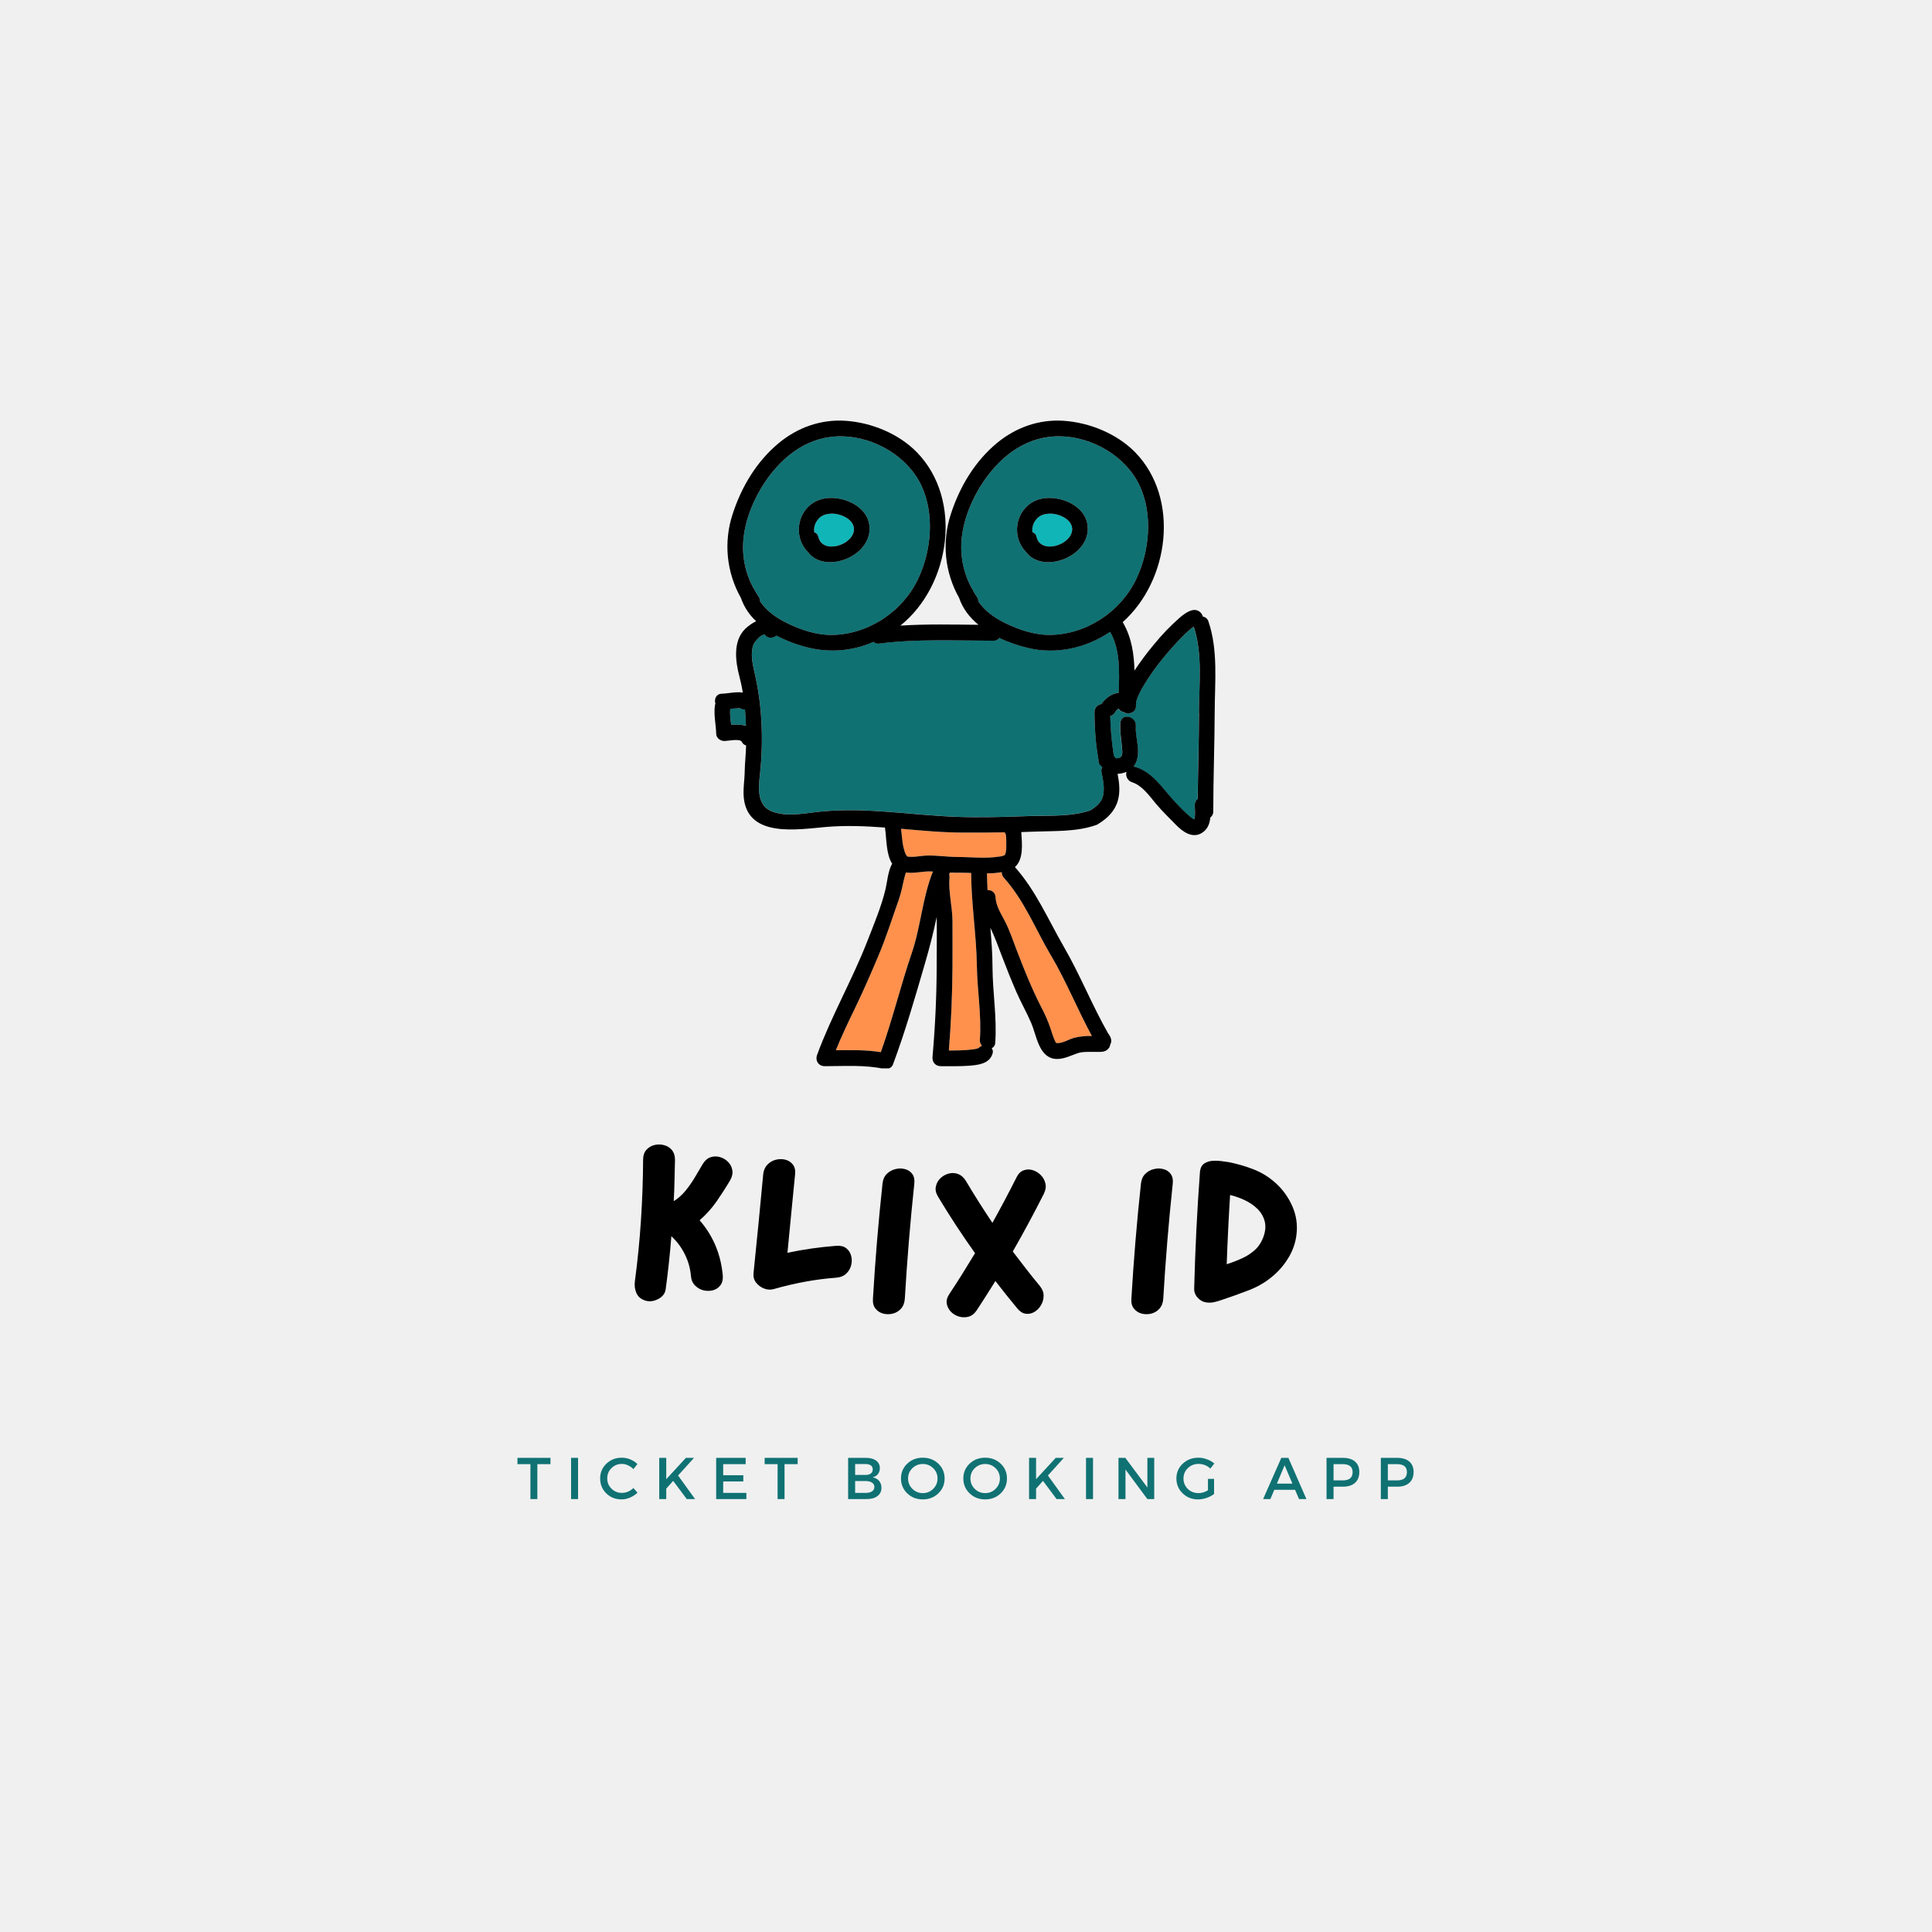
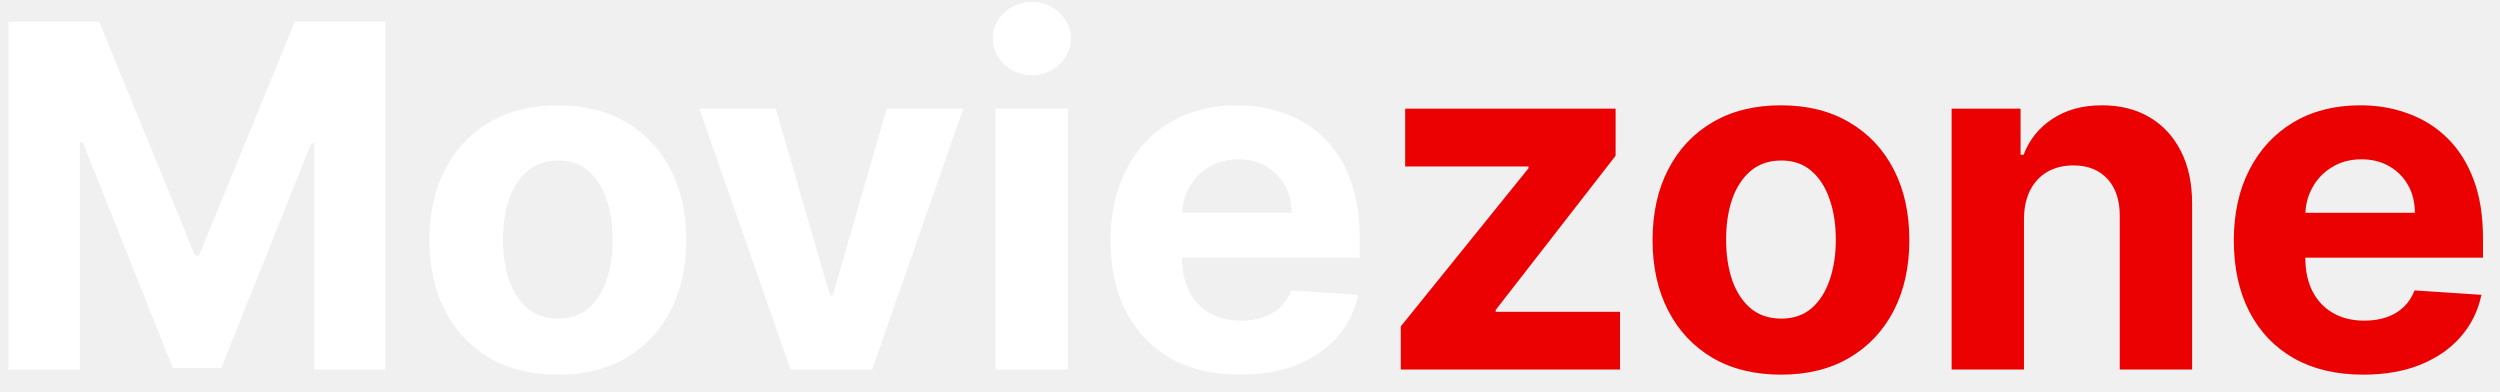
- <svg xmlns="http://www.w3.org/2000/svg" width="500" zoomAndPan="magnify" viewBox="0 0 375 375" height="500" preserveAspectRatio="xMidYMid meet" version="1.0">
-   <defs>
-     <g />
-     <clipPath id="eb0fd8bb5f">
-       <path d="M 138.5 81.367 L 236 81.367 L 236 207.367 L 138.5 207.367 Z M 138.5 81.367 " clip-rule="nonzero" />
-     </clipPath>
-   </defs>
-   <path fill="#ff914d" d="M 190.195 201.789 C 190.535 197.062 189.68 192.234 189.613 187.508 C 189.523 181.473 188.539 175.492 188.5 169.453 C 187.84 169.43 187.18 169.406 186.527 169.406 C 185.801 169.406 185.074 169.406 184.348 169.395 C 184.328 169.449 184.312 169.504 184.297 169.562 C 184.277 169.633 184.258 169.699 184.23 169.766 C 184.293 169.973 184.316 170.184 184.297 170.398 C 184.059 173.195 184.875 176.039 184.875 178.852 C 184.875 181.809 184.891 184.766 184.875 187.723 C 184.84 193.125 184.605 198.52 184.172 203.91 C 184.91 203.91 185.641 203.91 186.375 203.887 C 187.246 203.875 188.113 203.805 188.973 203.684 C 189.23 203.652 189.48 203.602 189.727 203.523 C 189.812 203.496 189.891 203.465 189.973 203.426 C 190.148 203.23 190.359 203.09 190.605 203 C 190.289 202.656 190.152 202.254 190.195 201.789 Z M 190.195 201.789 " fill-opacity="1" fill-rule="nonzero" />
-   <path fill="#10b5b8" d="M 161.387 99.691 C 160.238 99.727 159.297 100.047 158.609 101.035 C 158.133 101.715 157.941 102.465 158.035 103.289 C 158.488 103.449 158.762 103.77 158.848 104.242 C 159.664 107.605 165.457 105.852 165.734 102.93 C 165.938 100.816 163.129 99.637 161.387 99.691 Z M 161.387 99.691 " fill-opacity="1" fill-rule="nonzero" />
-   <path fill="#ff914d" d="M 179.664 169.156 C 178.484 169.262 177.094 169.523 175.844 169.336 C 175.793 169.469 175.746 169.605 175.707 169.742 C 175.539 170.359 175.391 170.977 175.25 171.602 C 175.043 172.637 174.77 173.656 174.438 174.66 C 173.145 178.297 171.988 181.996 170.48 185.555 C 169.027 188.984 167.555 192.375 165.93 195.734 C 164.633 198.41 163.355 201.094 162.234 203.848 C 165.152 203.801 168.094 203.758 170.969 204.215 C 173.238 197.879 174.809 191.34 176.977 184.977 C 178.738 179.809 179.035 174.23 181.082 169.164 C 180.609 169.121 180.137 169.121 179.664 169.156 Z M 179.664 169.156 " fill-opacity="1" fill-rule="nonzero" />
-   <path fill="#107173" d="M 178.871 94.312 C 176.219 88.605 169.73 84.828 163.504 84.691 C 157.094 84.551 152.059 88.305 148.562 93.445 C 146.375 96.688 144.727 100.578 144.316 104.473 C 144.137 106.16 144.219 107.836 144.555 109.504 C 144.895 111.168 145.473 112.742 146.297 114.227 C 146.438 114.391 146.539 114.578 146.605 114.785 C 146.816 115.145 147.035 115.5 147.273 115.852 C 147.465 116.117 147.559 116.418 147.551 116.746 C 148.785 118.609 150.781 119.977 152.762 120.945 C 155.406 122.246 158.484 123.281 161.465 123.246 C 168.547 123.164 175.199 118.723 178.23 112.336 C 180.781 106.945 181.426 99.824 178.871 94.312 Z M 156.82 107.152 C 156.77 107.109 156.719 107.059 156.672 107.012 C 153.516 103.547 155.176 97.699 159.93 96.773 C 163.422 96.098 168.387 98.125 168.762 102.102 C 169.324 108.051 160.027 111.535 156.82 107.152 Z M 156.82 107.152 " fill-opacity="1" fill-rule="nonzero" />
-   <path fill="#10b5b8" d="M 203.734 99.691 C 202.586 99.727 201.645 100.047 200.953 101.035 C 200.477 101.715 200.285 102.465 200.383 103.289 C 200.836 103.449 201.109 103.77 201.195 104.242 C 202.02 107.605 207.824 105.863 208.102 102.93 C 208.289 100.816 205.484 99.637 203.734 99.691 Z M 203.734 99.691 " fill-opacity="1" fill-rule="nonzero" />
-   <path fill="#107173" d="M 221.223 94.312 C 218.57 88.605 212.094 84.828 205.859 84.691 C 199.449 84.551 194.414 88.305 190.918 93.445 C 188.719 96.688 187.078 100.578 186.668 104.473 C 186.488 106.16 186.566 107.836 186.902 109.504 C 187.238 111.168 187.816 112.742 188.637 114.23 C 188.781 114.395 188.883 114.578 188.945 114.789 C 189.156 115.148 189.379 115.504 189.617 115.855 C 189.809 116.121 189.902 116.418 189.895 116.746 C 191.133 118.609 193.125 119.977 195.105 120.949 C 197.75 122.246 200.828 123.285 203.809 123.25 C 210.891 123.168 217.543 118.727 220.578 112.34 C 223.137 106.945 223.781 99.824 221.223 94.312 Z M 199.172 107.152 C 199.121 107.109 199.074 107.062 199.027 107.012 C 195.867 103.547 197.535 97.699 202.281 96.773 C 205.777 96.098 210.738 98.125 211.113 102.102 C 211.68 108.051 202.379 111.535 199.172 107.152 Z M 199.172 107.152 " fill-opacity="1" fill-rule="nonzero" />
-   <path fill="#107173" d="M 144.598 137.688 L 144.543 137.688 C 144.203 137.719 143.891 137.641 143.605 137.445 L 143.434 137.445 C 143.047 137.461 142.664 137.492 142.285 137.527 L 141.754 137.586 C 141.629 138.609 141.793 139.641 141.926 140.672 C 142.887 140.621 143.914 140.605 144.789 140.871 C 144.754 139.816 144.707 138.75 144.598 137.688 Z M 144.598 137.688 " fill-opacity="1" fill-rule="nonzero" />
-   <path fill="#107173" d="M 215.488 122.633 C 210.824 125.746 205.098 127.082 199.555 125.758 C 197.621 125.305 195.762 124.656 193.965 123.812 C 193.691 124.195 193.32 124.371 192.852 124.348 L 192.633 124.348 C 185.336 124.348 177.93 123.977 170.668 124.902 C 170.246 124.973 169.875 124.863 169.555 124.578 C 167.613 125.434 165.586 125.965 163.473 126.164 C 161.359 126.367 159.27 126.23 157.199 125.758 C 154.938 125.23 152.773 124.43 150.711 123.359 C 150.043 123.914 148.922 123.961 148.414 123.105 C 148.293 123.141 148.172 123.184 148.055 123.234 C 147.859 123.312 147.684 123.418 147.523 123.551 C 146.863 124.145 146.27 124.754 146.082 125.656 C 145.711 127.445 146.152 129.109 146.539 130.852 C 146.969 132.77 147.297 134.703 147.52 136.652 C 147.969 140.781 148.012 144.914 147.641 149.051 C 147.359 152.086 146.438 156.316 150.078 157.574 C 153.074 158.605 156.477 157.789 159.516 157.5 C 168.316 156.664 176.988 158.223 185.77 158.535 C 190.297 158.695 194.883 158.566 199.41 158.395 C 203.457 158.242 207.754 158.582 211.645 157.285 C 212.789 156.578 213.898 155.676 214.148 154.277 C 214.41 152.82 214.113 151.34 213.816 149.906 C 213.723 149.555 213.773 149.227 213.969 148.918 C 213.91 148.863 213.832 148.781 213.754 148.699 C 213.371 148.414 213.195 148.031 213.227 147.555 C 213.207 147.438 213.191 147.316 213.172 147.199 C 213.008 146.211 212.859 145.219 212.754 144.219 C 212.543 142.227 212.434 140.23 212.426 138.23 C 212.422 138.035 212.453 137.848 212.52 137.664 C 212.586 137.48 212.684 137.316 212.812 137.172 C 212.941 137.023 213.094 136.906 213.266 136.816 C 213.438 136.727 213.621 136.672 213.816 136.648 C 214.531 135.5 215.879 134.555 217.168 134.453 C 217.258 130.453 217.496 126.191 215.488 122.633 Z M 215.488 122.633 " fill-opacity="1" fill-rule="nonzero" />
-   <path fill="#107173" d="M 231.684 121.66 C 231.598 121.711 231.527 121.758 231.496 121.781 C 230.93 122.207 230.395 122.668 229.895 123.172 C 228.414 124.629 227.023 126.168 225.723 127.793 C 224.293 129.508 223.008 131.324 221.871 133.246 C 221.402 134.023 221.008 134.836 220.68 135.68 C 220.543 136.07 220.473 136.473 220.469 136.891 C 220.617 138.344 218.984 138.836 218.047 138.215 C 217.641 138.148 217.332 137.938 217.121 137.586 L 217.105 137.562 C 217.004 137.625 216.902 137.695 216.809 137.77 C 216.809 137.77 216.766 137.816 216.703 137.875 C 216.641 137.934 216.551 138.047 216.477 138.137 C 216.477 138.152 216.457 138.184 216.422 138.242 C 216.223 138.641 215.91 138.895 215.48 139.004 C 215.531 141.598 215.766 144.172 216.18 146.734 C 216.242 146.797 216.301 146.863 216.352 146.934 C 216.414 147.016 216.469 147.105 216.512 147.195 C 218.008 147.297 217.875 146.227 217.75 144.973 C 217.605 143.422 217.336 141.914 217.441 140.352 C 217.578 138.387 220.578 138.996 220.445 140.934 C 220.305 143.004 221.191 145.074 220.75 147.148 C 220.637 147.762 220.395 148.32 220.02 148.816 C 220.129 148.828 220.242 148.852 220.348 148.887 C 223.789 149.965 225.605 153.078 227.949 155.559 C 228.953 156.637 230.074 157.867 231.25 158.754 C 231.879 159.227 231.852 159.109 231.91 158.336 C 231.961 157.672 231.891 156.996 231.879 156.332 C 231.855 155.82 232.047 155.406 232.453 155.09 C 232.508 149.531 232.695 143.984 232.711 138.434 C 232.727 132.906 233.469 126.961 231.684 121.66 Z M 231.684 121.66 " fill-opacity="1" fill-rule="nonzero" />
-   <path fill="#ff914d" d="M 203.992 185.465 C 201.039 180.461 198.805 174.75 194.855 170.406 C 194.562 170.094 194.422 169.723 194.434 169.293 C 193.48 169.457 192.523 169.539 191.555 169.535 C 191.57 170.621 191.613 171.711 191.676 172.793 C 191.871 172.773 192.062 172.793 192.25 172.852 C 192.438 172.91 192.602 173.004 192.75 173.133 C 192.895 173.262 193.012 173.418 193.094 173.594 C 193.176 173.773 193.215 173.961 193.219 174.156 C 193.301 175.859 194.297 177.375 195.059 178.852 C 195.938 180.559 196.539 182.383 197.223 184.176 C 198.703 188.055 200.238 191.895 202.141 195.59 C 202.82 196.879 203.402 198.215 203.879 199.594 C 204.078 200.215 204.262 200.848 204.5 201.453 C 204.629 201.801 204.789 202.141 204.977 202.461 C 206.102 202.629 207.371 201.773 208.43 201.469 C 209.574 201.184 210.738 201.059 211.922 201.098 C 209.137 195.949 206.965 190.496 203.992 185.465 Z M 203.992 185.465 " fill-opacity="1" fill-rule="nonzero" />
-   <path fill="#ff914d" d="M 195.234 162.012 C 195.141 161.871 195.07 161.723 195.02 161.562 C 192.375 161.598 189.738 161.605 187.078 161.609 C 182.988 161.609 178.934 161.215 174.875 160.867 C 174.957 161.57 175.02 162.285 175.113 162.988 C 175.184 163.758 175.336 164.512 175.566 165.246 C 175.637 165.5 175.742 165.742 175.871 165.969 C 175.98 166.133 176.168 166.25 176.043 166.25 C 177.328 166.469 178.668 166.098 179.961 166.066 C 181.91 166.02 183.887 166.344 185.844 166.344 C 188.52 166.344 191.254 166.695 193.91 166.27 C 194.309 166.242 194.691 166.141 195.051 165.961 C 194.969 165.992 195.145 165.738 195.164 165.617 C 195.23 165.309 195.277 164.996 195.301 164.68 C 195.332 163.789 195.309 162.898 195.234 162.012 Z M 195.234 162.012 " fill-opacity="1" fill-rule="nonzero" />
-   <path fill="#000000" d="M 211.113 102.102 C 210.738 98.125 205.777 96.098 202.281 96.773 C 197.535 97.699 195.867 103.547 199.027 107.012 C 199.074 107.062 199.121 107.109 199.172 107.152 C 202.379 111.535 211.68 108.051 211.113 102.102 Z M 208.094 102.938 C 207.812 105.859 202.02 107.609 201.203 104.25 C 201.117 103.773 200.844 103.457 200.391 103.297 C 200.297 102.473 200.484 101.719 200.965 101.039 C 201.645 100.051 202.586 99.734 203.742 99.699 C 205.484 99.637 208.289 100.816 208.102 102.93 Z M 208.094 102.938 " fill-opacity="1" fill-rule="nonzero" />
-   <g clip-path="url(#eb0fd8bb5f)">
-     <path fill="#000000" d="M 234.566 120.648 C 234.492 120.391 234.355 120.176 234.156 119.996 C 233.953 119.82 233.719 119.711 233.457 119.672 C 233.391 119.371 233.25 119.109 233.031 118.895 C 231.793 117.637 229.973 119.047 228.988 119.887 C 227.172 121.48 225.504 123.215 223.984 125.09 C 222.625 126.703 221.363 128.395 220.203 130.156 C 220.105 126.934 219.664 123.777 217.977 120.855 C 217.957 120.82 217.934 120.789 217.914 120.758 C 226.945 112.715 229.086 96.781 220.336 87.789 C 216.766 84.152 211.438 82.004 206.406 81.672 C 201.656 81.367 197.164 82.969 193.516 85.984 C 189.211 89.547 186.262 94.508 184.559 99.781 C 184.117 101.117 183.82 102.484 183.668 103.883 C 183.512 105.277 183.504 106.676 183.641 108.078 C 183.777 109.477 184.059 110.848 184.484 112.188 C 184.906 113.527 185.465 114.812 186.156 116.035 C 186.863 118.141 188.219 119.871 189.918 121.273 C 184.875 121.23 179.793 121.105 174.758 121.434 L 174.785 121.414 C 184.465 113.629 186.969 97.035 177.969 87.789 C 174.41 84.145 169.086 81.996 164.066 81.672 C 159.32 81.367 154.828 82.969 151.18 85.984 C 146.855 89.559 143.906 94.516 142.203 99.789 C 141.762 101.125 141.465 102.492 141.312 103.891 C 141.156 105.289 141.148 106.688 141.285 108.086 C 141.426 109.484 141.707 110.855 142.129 112.195 C 142.555 113.539 143.113 114.82 143.805 116.043 C 144.414 117.801 145.406 119.312 146.77 120.578 C 145.98 120.965 145.27 121.465 144.633 122.07 C 142.203 124.492 142.758 128.43 143.539 131.391 C 143.801 132.387 144.012 133.402 144.184 134.43 C 142.902 134.211 141.234 134.625 140.141 134.645 C 138.98 134.664 138.586 135.723 138.859 136.59 C 138.805 136.723 138.773 136.859 138.754 137.004 C 138.523 138.84 138.961 140.59 139.012 142.418 C 139.031 143.285 139.844 143.84 140.652 143.828 C 141.34 143.812 143.645 143.309 143.988 143.992 C 144.152 144.359 144.434 144.59 144.82 144.691 C 144.773 146.387 144.582 148.074 144.543 149.77 C 144.52 151.508 144.188 153.207 144.379 154.949 C 145.246 162.734 155.074 160.953 160.375 160.508 C 164.195 160.188 167.988 160.344 171.773 160.629 C 172.098 162.793 171.961 165.758 173.164 167.641 C 172.355 169.059 172.184 171.316 171.887 172.562 C 171.07 175.984 169.613 179.43 168.336 182.711 C 165.422 190.195 161.367 197.191 158.605 204.734 C 158.195 205.863 158.852 206.945 160.094 206.945 C 163.945 206.945 167.852 206.652 171.641 207.477 C 172.25 207.609 173.07 207.273 173.309 206.656 C 175.715 200.199 177.621 193.586 179.543 186.973 C 180.41 183.984 181.18 181.031 181.812 177.98 L 181.812 178.008 C 181.867 180.973 181.812 183.941 181.812 186.906 C 181.812 192.988 181.539 199.062 181 205.125 C 180.906 206.164 181.555 206.938 182.617 206.945 C 184.441 206.945 186.262 206.992 188.082 206.859 C 189.828 206.727 191.992 206.492 192.621 204.598 C 192.781 204.195 192.742 203.812 192.496 203.453 C 192.703 203.355 192.871 203.207 192.992 203.012 C 193.113 202.816 193.176 202.602 193.176 202.371 C 193.527 197.516 192.672 192.641 192.645 187.785 C 192.645 185.203 192.445 182.633 192.227 180.066 C 193.109 181.891 193.777 183.781 194.504 185.68 C 195.371 187.957 196.273 190.219 197.242 192.457 C 198.148 194.559 199.297 196.539 200.191 198.641 C 201.168 200.941 201.621 205.055 204.641 205.508 C 206.203 205.742 207.75 204.91 209.184 204.422 C 210.18 204.086 211.488 204.191 212.523 204.168 C 213.504 204.148 214.469 204.344 215.168 203.512 C 215.348 203.289 215.457 203.035 215.496 202.75 C 215.707 202.379 215.75 201.984 215.629 201.574 C 215.516 201.215 215.34 200.891 215.098 200.605 C 211.973 195.125 209.656 189.23 206.492 183.77 C 203.473 178.543 201.051 172.832 196.992 168.297 C 198.703 166.812 198.383 163.801 198.234 161.504 C 199.066 161.48 199.883 161.453 200.707 161.418 C 204.754 161.254 208.848 161.488 212.742 160.148 C 212.91 160.094 213.066 160.012 213.207 159.902 C 214.922 158.859 216.379 157.441 216.957 155.453 C 217.461 153.73 217.262 151.941 216.926 150.203 C 217.523 150.176 218.094 150.047 218.645 149.816 C 218.586 150.027 218.57 150.238 218.598 150.453 C 218.625 150.672 218.691 150.875 218.797 151.062 C 218.902 151.254 219.043 151.418 219.211 151.555 C 219.379 151.691 219.57 151.789 219.777 151.852 C 221.648 152.438 223.066 154.441 224.262 155.879 C 225.504 157.375 226.871 158.688 228.227 160.074 C 229.484 161.367 231.359 162.797 233.207 161.715 C 234.398 161.02 234.797 159.902 234.922 158.688 C 235.316 158.375 235.508 157.965 235.496 157.461 C 235.496 151.027 235.746 144.602 235.773 138.168 C 235.789 132.371 236.461 126.238 234.566 120.648 Z M 141.926 140.684 C 141.793 139.648 141.629 138.617 141.754 137.594 L 142.285 137.539 C 142.664 137.5 143.047 137.469 143.434 137.453 L 143.605 137.453 C 143.891 137.648 144.203 137.727 144.543 137.695 L 144.598 137.695 C 144.691 138.758 144.754 139.824 144.789 140.887 C 143.914 140.617 142.887 140.617 141.926 140.684 Z M 189.898 116.742 C 189.902 116.414 189.812 116.117 189.617 115.848 C 189.383 115.5 189.156 115.145 188.949 114.781 C 188.887 114.574 188.785 114.387 188.641 114.227 C 187.82 112.738 187.242 111.164 186.906 109.5 C 186.57 107.836 186.492 106.16 186.668 104.473 C 187.078 100.578 188.719 96.668 190.918 93.441 C 194.414 88.309 199.449 84.543 205.859 84.688 C 212.094 84.824 218.57 88.602 221.223 94.312 C 223.781 99.82 223.137 106.945 220.578 112.332 C 217.547 118.727 210.895 123.16 203.812 123.238 C 200.832 123.277 197.754 122.238 195.109 120.941 C 193.129 119.973 191.141 118.605 189.898 116.742 Z M 146.605 114.797 C 146.539 114.59 146.438 114.402 146.297 114.238 C 145.473 112.75 144.891 111.176 144.555 109.508 C 144.215 107.84 144.137 106.164 144.316 104.473 C 144.727 100.578 146.375 96.688 148.562 93.445 C 152.059 88.312 157.094 84.547 163.504 84.691 C 169.742 84.828 176.219 88.605 178.871 94.312 C 181.426 99.824 180.781 106.945 178.223 112.336 C 175.195 118.73 168.539 123.16 161.457 123.242 C 158.477 123.277 155.398 122.242 152.758 120.941 C 150.773 119.973 148.781 118.605 147.543 116.742 C 147.551 116.414 147.457 116.117 147.266 115.848 C 147.035 115.5 146.816 115.145 146.605 114.781 Z M 176.977 184.98 C 174.809 191.344 173.238 197.887 170.969 204.223 C 168.094 203.762 165.152 203.809 162.234 203.852 C 163.348 201.098 164.633 198.418 165.93 195.738 C 167.555 192.383 169.027 188.988 170.48 185.559 C 171.988 182 173.145 178.301 174.438 174.664 C 174.77 173.664 175.043 172.645 175.25 171.605 C 175.391 170.984 175.531 170.363 175.707 169.75 C 175.746 169.613 175.793 169.477 175.844 169.344 C 177.094 169.531 178.484 169.27 179.664 169.164 C 180.137 169.125 180.609 169.125 181.082 169.164 C 179.035 174.238 178.738 179.824 176.977 184.98 Z M 189.973 203.414 C 189.891 203.449 189.812 203.484 189.727 203.512 C 189.48 203.586 189.23 203.641 188.973 203.672 C 188.113 203.793 187.246 203.859 186.375 203.875 C 185.641 203.902 184.91 203.902 184.172 203.895 C 184.605 198.508 184.84 193.113 184.875 187.707 C 184.895 184.75 184.875 181.793 184.875 178.84 C 184.875 176.023 184.059 173.184 184.297 170.383 C 184.316 170.168 184.293 169.957 184.23 169.754 C 184.258 169.684 184.277 169.617 184.297 169.551 C 184.312 169.492 184.328 169.434 184.348 169.379 C 185.074 169.379 185.801 169.379 186.527 169.395 C 187.18 169.395 187.84 169.414 188.5 169.441 C 188.535 175.477 189.52 181.457 189.613 187.496 C 189.68 192.223 190.535 197.055 190.195 201.773 C 190.152 202.238 190.289 202.641 190.605 202.984 C 190.359 203.074 190.148 203.219 189.973 203.414 Z M 185.855 166.34 C 183.91 166.34 181.918 166.02 179.973 166.062 C 178.68 166.094 177.34 166.465 176.051 166.246 C 176.18 166.246 175.992 166.125 175.883 165.969 C 175.75 165.738 175.648 165.5 175.578 165.246 C 175.348 164.508 175.195 163.754 175.125 162.988 C 175.031 162.281 174.969 161.57 174.887 160.863 C 178.945 161.215 183 161.605 187.09 161.605 C 189.734 161.605 192.387 161.605 195.031 161.559 C 195.082 161.719 195.152 161.867 195.242 162.008 C 195.324 162.895 195.344 163.785 195.312 164.676 C 195.289 164.988 195.246 165.301 195.18 165.613 C 195.156 165.73 194.98 165.988 195.062 165.953 C 194.703 166.133 194.324 166.238 193.922 166.266 C 191.254 166.695 188.52 166.344 185.855 166.34 Z M 204.004 185.465 C 206.973 190.496 209.145 195.949 211.934 201.086 C 210.75 201.047 209.586 201.172 208.441 201.457 C 207.383 201.762 206.113 202.617 204.988 202.449 C 204.801 202.129 204.641 201.793 204.512 201.441 C 204.273 200.836 204.09 200.203 203.887 199.582 C 203.414 198.203 202.832 196.871 202.148 195.578 C 200.25 191.883 198.715 188.043 197.234 184.164 C 196.551 182.371 195.945 180.547 195.07 178.84 C 194.305 177.363 193.312 175.848 193.23 174.145 C 193.227 173.949 193.184 173.762 193.105 173.586 C 193.023 173.406 192.906 173.254 192.762 173.121 C 192.613 172.992 192.445 172.898 192.262 172.84 C 192.074 172.781 191.883 172.762 191.688 172.781 C 191.625 171.699 191.582 170.609 191.566 169.523 C 192.531 169.527 193.492 169.445 194.441 169.281 C 194.434 169.711 194.574 170.082 194.867 170.395 C 198.805 174.75 201.039 180.457 203.992 185.465 Z M 213.824 136.652 C 213.629 136.676 213.445 136.73 213.273 136.82 C 213.102 136.91 212.949 137.027 212.82 137.172 C 212.695 137.32 212.594 137.484 212.527 137.668 C 212.461 137.848 212.43 138.039 212.434 138.23 C 212.438 140.238 212.543 142.238 212.746 144.234 C 212.852 145.23 213 146.223 213.164 147.215 C 213.184 147.328 213.199 147.449 213.219 147.57 C 213.188 148.047 213.363 148.426 213.746 148.711 C 213.824 148.797 213.902 148.875 213.961 148.93 C 213.766 149.238 213.715 149.57 213.805 149.922 C 214.105 151.352 214.402 152.836 214.141 154.293 C 213.891 155.684 212.781 156.594 211.637 157.297 C 207.746 158.598 203.453 158.258 199.402 158.41 C 194.875 158.578 190.289 158.711 185.758 158.551 C 176.98 158.238 168.309 156.668 159.508 157.512 C 156.449 157.789 153.066 158.625 150.07 157.586 C 146.43 156.332 147.355 152.098 147.629 149.066 C 148 144.93 147.961 140.797 147.512 136.668 C 147.289 134.715 146.961 132.781 146.531 130.867 C 146.145 129.125 145.695 127.461 146.074 125.672 C 146.258 124.766 146.855 124.16 147.512 123.566 C 147.676 123.434 147.852 123.328 148.043 123.25 C 148.164 123.199 148.285 123.156 148.406 123.117 C 148.914 123.977 150.035 123.938 150.703 123.375 C 152.766 124.445 154.93 125.242 157.191 125.77 C 159.262 126.246 161.352 126.379 163.465 126.18 C 165.578 125.977 167.605 125.449 169.547 124.59 C 169.863 124.875 170.234 124.984 170.66 124.918 C 177.91 123.988 185.316 124.359 192.625 124.359 L 192.844 124.359 C 193.312 124.387 193.684 124.207 193.957 123.828 C 195.75 124.668 197.613 125.316 199.547 125.773 C 205.09 127.094 210.816 125.773 215.48 122.648 C 217.488 126.207 217.25 130.465 217.148 134.469 C 215.887 134.559 214.527 135.504 213.812 136.652 Z M 232.73 138.406 C 232.715 143.965 232.527 149.512 232.473 155.062 C 232.066 155.379 231.875 155.793 231.898 156.305 C 231.898 156.969 231.98 157.645 231.93 158.309 C 231.871 159.082 231.898 159.195 231.27 158.723 C 230.094 157.836 228.973 156.609 227.969 155.531 C 225.625 153.031 223.809 149.926 220.367 148.859 C 220.262 148.824 220.148 148.801 220.039 148.789 C 220.414 148.293 220.656 147.734 220.77 147.121 C 221.211 145.043 220.324 142.977 220.465 140.906 C 220.598 138.961 217.598 138.359 217.461 140.324 C 217.355 141.887 217.625 143.395 217.77 144.945 C 217.895 146.211 218.027 147.281 216.531 147.168 C 216.488 147.074 216.434 146.988 216.371 146.906 C 216.32 146.836 216.262 146.77 216.199 146.707 C 215.785 144.148 215.551 141.574 215.5 138.984 C 215.93 138.875 216.242 138.625 216.441 138.227 C 216.477 138.164 216.492 138.137 216.496 138.121 C 216.57 138.031 216.645 137.941 216.723 137.859 C 216.801 137.777 216.816 137.766 216.828 137.754 C 216.922 137.68 217.023 137.609 217.125 137.547 L 217.141 137.566 C 217.352 137.922 217.66 138.133 218.066 138.199 C 219.004 138.828 220.637 138.328 220.488 136.871 C 220.492 136.457 220.562 136.055 220.699 135.664 C 221.027 134.816 221.422 134.008 221.891 133.23 C 223.027 131.309 224.312 129.492 225.742 127.773 C 227.043 126.152 228.434 124.613 229.914 123.152 C 230.414 122.652 230.949 122.191 231.516 121.762 C 231.547 121.742 231.617 121.695 231.703 121.645 C 233.469 126.961 232.727 132.906 232.711 138.395 Z M 232.73 138.406 " fill-opacity="1" fill-rule="nonzero" />
-   </g>
-   <path fill="#000000" d="M 168.762 102.102 C 168.387 98.125 163.422 96.098 159.93 96.773 C 155.176 97.699 153.516 103.547 156.672 107.012 C 156.719 107.059 156.77 107.109 156.82 107.152 C 160.027 111.535 169.324 108.051 168.762 102.102 Z M 165.738 102.938 C 165.457 105.859 159.668 107.609 158.852 104.25 C 158.762 103.773 158.492 103.457 158.039 103.297 C 157.941 102.473 158.133 101.719 158.609 101.039 C 159.289 100.051 160.23 99.734 161.391 99.699 C 163.129 99.637 165.938 100.816 165.738 102.93 Z M 165.738 102.938 " fill-opacity="1" fill-rule="nonzero" />
-   <g fill="#000000" fill-opacity="1">
-     <g transform="translate(121.1238, 255.1182)">
-       <g>
-         <path d="M 20.609 -26.047 C 19.785 -24.648 18.898 -23.27 17.953 -21.906 C 17.004 -20.551 15.91 -19.336 14.672 -18.266 C 17.305 -15.234 18.805 -11.645 19.172 -7.5 C 19.223 -6.727 19.062 -6.102 18.688 -5.625 C 18.32 -5.145 17.844 -4.828 17.25 -4.672 C 16.656 -4.523 16.039 -4.523 15.406 -4.672 C 14.781 -4.828 14.234 -5.145 13.766 -5.625 C 13.297 -6.102 13.035 -6.727 12.984 -7.5 C 12.848 -8.988 12.445 -10.391 11.781 -11.703 C 11.125 -13.023 10.258 -14.18 9.188 -15.172 C 8.914 -11.68 8.547 -8.234 8.078 -4.828 C 7.992 -4.273 7.738 -3.812 7.312 -3.438 C 6.883 -3.07 6.391 -2.812 5.828 -2.656 C 5.266 -2.508 4.738 -2.504 4.25 -2.641 C 3.363 -2.891 2.754 -3.375 2.422 -4.094 C 2.098 -4.82 1.992 -5.602 2.109 -6.438 C 2.629 -10.332 3.02 -14.25 3.281 -18.188 C 3.539 -22.133 3.68 -26.07 3.703 -30 C 3.703 -30.801 3.91 -31.441 4.328 -31.922 C 4.742 -32.398 5.258 -32.711 5.875 -32.859 C 6.488 -33.016 7.102 -33.016 7.719 -32.859 C 8.344 -32.711 8.859 -32.398 9.266 -31.922 C 9.68 -31.441 9.891 -30.801 9.891 -30 C 9.859 -28.656 9.828 -27.316 9.797 -25.984 C 9.773 -24.648 9.723 -23.312 9.641 -21.969 C 10.461 -22.469 11.219 -23.133 11.906 -23.969 C 12.594 -24.801 13.211 -25.688 13.766 -26.625 C 14.316 -27.562 14.812 -28.398 15.25 -29.141 C 15.664 -29.828 16.164 -30.273 16.75 -30.484 C 17.344 -30.691 17.945 -30.711 18.562 -30.547 C 19.188 -30.379 19.723 -30.066 20.172 -29.609 C 20.629 -29.16 20.91 -28.625 21.016 -28 C 21.129 -27.383 20.992 -26.734 20.609 -26.047 Z M 20.609 -26.047 " />
-       </g>
-     </g>
-   </g>
-   <g fill="#000000" fill-opacity="1">
-     <g transform="translate(144.1873, 255.1182)">
-       <g>
-         <path d="M 18.172 -13.312 C 18.973 -13.363 19.609 -13.203 20.078 -12.828 C 20.547 -12.461 20.859 -11.977 21.016 -11.375 C 21.18 -10.77 21.18 -10.148 21.016 -9.516 C 20.859 -8.891 20.535 -8.348 20.047 -7.891 C 19.566 -7.441 18.941 -7.188 18.172 -7.125 C 16.086 -6.969 14.035 -6.703 12.016 -6.328 C 9.992 -5.953 7.984 -5.477 5.984 -4.906 C 5.398 -4.738 4.789 -4.77 4.156 -5 C 3.531 -5.238 3.008 -5.613 2.594 -6.125 C 2.188 -6.633 2.008 -7.227 2.062 -7.906 C 2.395 -11.125 2.719 -14.336 3.031 -17.547 C 3.344 -20.766 3.648 -23.984 3.953 -27.203 C 4.035 -27.973 4.312 -28.598 4.781 -29.078 C 5.25 -29.555 5.797 -29.867 6.422 -30.016 C 7.055 -30.172 7.672 -30.172 8.266 -30.016 C 8.859 -29.867 9.336 -29.555 9.703 -29.078 C 10.078 -28.598 10.223 -27.973 10.141 -27.203 C 9.891 -24.648 9.641 -22.102 9.391 -19.562 C 9.148 -17.02 8.906 -14.484 8.656 -11.953 C 11.758 -12.609 14.93 -13.062 18.172 -13.312 Z M 18.172 -13.312 " />
-       </g>
-     </g>
-   </g>
-   <g fill="#000000" fill-opacity="1">
-     <g transform="translate(167.3744, 255.1182)">
-       <g>
-         <path d="M 3.922 -25.391 C 4.004 -26.16 4.273 -26.781 4.734 -27.25 C 5.203 -27.719 5.754 -28.031 6.391 -28.188 C 7.023 -28.352 7.645 -28.359 8.25 -28.203 C 8.852 -28.055 9.332 -27.742 9.688 -27.266 C 10.039 -26.785 10.176 -26.16 10.094 -25.391 C 9.301 -17.941 8.688 -10.484 8.25 -3.016 C 8.188 -2.211 7.938 -1.57 7.5 -1.094 C 7.062 -0.613 6.531 -0.297 5.906 -0.141 C 5.289 0.004 4.68 0.004 4.078 -0.141 C 3.473 -0.297 2.973 -0.613 2.578 -1.094 C 2.18 -1.57 2.008 -2.211 2.062 -3.016 C 2.5 -10.484 3.117 -17.941 3.922 -25.391 Z M 3.922 -25.391 " />
-       </g>
-     </g>
-   </g>
-   <g fill="#000000" fill-opacity="1">
-     <g transform="translate(179.5651, 255.1182)">
-       <g>
-         <path d="M 17.719 -26.547 C 18.051 -27.254 18.504 -27.719 19.078 -27.938 C 19.66 -28.164 20.254 -28.188 20.859 -28 C 21.461 -27.82 21.988 -27.504 22.438 -27.047 C 22.895 -26.598 23.195 -26.055 23.344 -25.422 C 23.5 -24.797 23.398 -24.125 23.047 -23.406 C 21.148 -19.645 19.141 -15.91 17.016 -12.203 C 17.867 -11.078 18.727 -9.957 19.594 -8.844 C 20.457 -7.727 21.348 -6.617 22.266 -5.516 C 22.754 -4.91 23 -4.281 23 -3.625 C 23 -2.969 22.832 -2.359 22.5 -1.797 C 22.176 -1.234 21.742 -0.789 21.203 -0.469 C 20.672 -0.156 20.109 -0.039 19.516 -0.125 C 18.922 -0.207 18.379 -0.551 17.891 -1.156 C 16.43 -2.914 15.016 -4.688 13.641 -6.469 C 12.461 -4.57 11.27 -2.703 10.062 -0.859 C 9.613 -0.172 9.082 0.258 8.469 0.438 C 7.852 0.613 7.234 0.613 6.609 0.438 C 5.992 0.258 5.469 -0.047 5.031 -0.484 C 4.594 -0.93 4.316 -1.457 4.203 -2.062 C 4.098 -2.664 4.266 -3.297 4.703 -3.953 C 5.578 -5.273 6.426 -6.594 7.25 -7.906 C 8.07 -9.227 8.883 -10.551 9.688 -11.875 C 7.133 -15.469 4.742 -19.117 2.516 -22.828 C 2.098 -23.516 1.953 -24.164 2.078 -24.781 C 2.203 -25.406 2.484 -25.938 2.922 -26.375 C 3.367 -26.82 3.898 -27.133 4.516 -27.312 C 5.129 -27.488 5.738 -27.473 6.344 -27.266 C 6.945 -27.055 7.457 -26.625 7.875 -25.969 C 9.52 -23.195 11.25 -20.461 13.062 -17.766 C 14.688 -20.68 16.238 -23.609 17.719 -26.547 Z M 17.719 -26.547 " />
-       </g>
-     </g>
-   </g>
-   <g fill="#000000" fill-opacity="1">
-     <g transform="translate(205.0173, 255.1182)">
-       <g />
-     </g>
-   </g>
-   <g fill="#000000" fill-opacity="1">
-     <g transform="translate(217.5375, 255.1182)">
-       <g>
-         <path d="M 3.922 -25.391 C 4.004 -26.16 4.273 -26.781 4.734 -27.25 C 5.203 -27.719 5.754 -28.031 6.391 -28.188 C 7.023 -28.352 7.645 -28.359 8.25 -28.203 C 8.852 -28.055 9.332 -27.742 9.688 -27.266 C 10.039 -26.785 10.176 -26.16 10.094 -25.391 C 9.301 -17.941 8.688 -10.484 8.25 -3.016 C 8.188 -2.211 7.938 -1.57 7.5 -1.094 C 7.062 -0.613 6.531 -0.297 5.906 -0.141 C 5.289 0.004 4.68 0.004 4.078 -0.141 C 3.473 -0.297 2.973 -0.613 2.578 -1.094 C 2.18 -1.57 2.008 -2.211 2.062 -3.016 C 2.5 -10.484 3.117 -17.941 3.922 -25.391 Z M 3.922 -25.391 " />
-       </g>
-     </g>
-   </g>
-   <g fill="#000000" fill-opacity="1">
-     <g transform="translate(229.7283, 255.1182)">
-       <g>
-         <path d="M 17.844 -25.516 C 19.25 -24.254 20.336 -22.75 21.109 -21 C 21.879 -19.258 22.148 -17.426 21.922 -15.5 C 21.734 -13.906 21.219 -12.41 20.375 -11.016 C 19.539 -9.629 18.52 -8.43 17.312 -7.422 C 15.969 -6.266 14.379 -5.336 12.547 -4.641 C 10.723 -3.941 8.973 -3.316 7.297 -2.766 C 6.828 -2.598 6.352 -2.461 5.875 -2.359 C 5.395 -2.266 4.922 -2.25 4.453 -2.312 C 3.797 -2.395 3.223 -2.703 2.734 -3.234 C 2.254 -3.773 2.031 -4.375 2.062 -5.031 C 2.25 -12.5 2.617 -19.988 3.172 -27.5 C 3.223 -28.344 3.504 -28.938 4.016 -29.281 C 4.523 -29.625 5.129 -29.801 5.828 -29.812 C 6.535 -29.832 7.219 -29.785 7.875 -29.672 C 8.258 -29.617 8.613 -29.566 8.938 -29.516 C 10.562 -29.18 12.129 -28.719 13.641 -28.125 C 15.148 -27.539 16.551 -26.672 17.844 -25.516 Z M 15.547 -15.172 C 15.922 -16.266 15.977 -17.266 15.719 -18.172 C 15.457 -19.078 14.984 -19.859 14.297 -20.516 C 13.609 -21.18 12.797 -21.734 11.859 -22.172 C 10.93 -22.609 9.988 -22.941 9.031 -23.172 C 8.75 -18.66 8.531 -14.18 8.375 -9.734 C 9.383 -10.055 10.363 -10.43 11.312 -10.859 C 12.258 -11.285 13.102 -11.832 13.844 -12.5 C 14.594 -13.176 15.16 -14.066 15.547 -15.172 Z M 15.547 -15.172 " />
-       </g>
-     </g>
-   </g>
-   <g fill="#107173" fill-opacity="1">
-     <g transform="translate(100.3309, 290.9702)">
-       <g>
-         <path d="M 6.516 -6.781 L 3.969 -6.781 L 3.969 0 L 2.625 0 L 2.625 -6.781 L 0.109 -6.781 L 0.109 -8 L 6.516 -8 Z M 6.516 -6.781 " />
-       </g>
-     </g>
-   </g>
-   <g fill="#107173" fill-opacity="1">
-     <g transform="translate(109.7962, 290.9702)">
-       <g>
-         <path d="M 2.406 0 L 1.047 0 L 1.047 -8 L 2.406 -8 Z M 2.406 0 " />
-       </g>
-     </g>
-   </g>
-   <g fill="#107173" fill-opacity="1">
-     <g transform="translate(116.0988, 290.9702)">
-       <g>
-         <path d="M 4.594 -8.031 C 5.156 -8.031 5.703 -7.922 6.234 -7.703 C 6.773 -7.484 7.238 -7.18 7.625 -6.797 L 6.844 -5.812 C 6.551 -6.125 6.207 -6.367 5.812 -6.547 C 5.414 -6.734 5.016 -6.828 4.609 -6.828 C 3.816 -6.828 3.145 -6.555 2.594 -6.016 C 2.039 -5.473 1.766 -4.805 1.766 -4.016 C 1.766 -3.223 2.039 -2.555 2.594 -2.016 C 3.145 -1.473 3.816 -1.203 4.609 -1.203 C 5.441 -1.203 6.188 -1.516 6.844 -2.141 L 7.641 -1.25 C 7.234 -0.852 6.754 -0.535 6.203 -0.297 C 5.648 -0.055 5.098 0.062 4.547 0.062 C 3.367 0.062 2.379 -0.328 1.578 -1.109 C 0.785 -1.891 0.391 -2.859 0.391 -4.016 C 0.391 -5.148 0.797 -6.102 1.609 -6.875 C 2.422 -7.645 3.414 -8.031 4.594 -8.031 Z M 4.594 -8.031 " />
-       </g>
-     </g>
-   </g>
-   <g fill="#107173" fill-opacity="1">
-     <g transform="translate(126.9115, 290.9702)">
-       <g>
-         <path d="M 6.391 0 L 3.75 -3.531 L 2.406 -2.031 L 2.406 0 L 1.047 0 L 1.047 -8 L 2.406 -8 L 2.406 -3.859 L 6.219 -8 L 7.797 -8 L 4.703 -4.578 L 8 0 Z M 6.391 0 " />
-       </g>
-     </g>
-   </g>
-   <g fill="#107173" fill-opacity="1">
-     <g transform="translate(137.9639, 290.9702)">
-       <g>
-         <path d="M 6.766 -6.781 L 2.406 -6.781 L 2.406 -4.625 L 6.312 -4.625 L 6.312 -3.422 L 2.406 -3.422 L 2.406 -1.203 L 6.906 -1.203 L 6.906 0 L 1.047 0 L 1.047 -8 L 6.766 -8 Z M 6.766 -6.781 " />
-       </g>
-     </g>
-   </g>
-   <g fill="#107173" fill-opacity="1">
-     <g transform="translate(148.3084, 290.9702)">
-       <g>
-         <path d="M 6.516 -6.781 L 3.969 -6.781 L 3.969 0 L 2.625 0 L 2.625 -6.781 L 0.109 -6.781 L 0.109 -8 L 6.516 -8 Z M 6.516 -6.781 " />
-       </g>
-     </g>
-   </g>
-   <g fill="#107173" fill-opacity="1">
-     <g transform="translate(157.7737, 290.9702)">
-       <g />
-     </g>
-   </g>
-   <g fill="#107173" fill-opacity="1">
-     <g transform="translate(163.574, 290.9702)">
-       <g>
-         <path d="M 1.047 -8 L 4.516 -8 C 5.348 -8 6.004 -7.82 6.484 -7.469 C 6.961 -7.113 7.203 -6.625 7.203 -6 C 7.203 -5.551 7.078 -5.164 6.828 -4.844 C 6.578 -4.531 6.234 -4.32 5.797 -4.219 C 6.336 -4.125 6.758 -3.895 7.062 -3.531 C 7.363 -3.176 7.516 -2.727 7.516 -2.188 C 7.516 -1.508 7.254 -0.973 6.734 -0.578 C 6.223 -0.191 5.516 0 4.609 0 L 1.047 0 Z M 2.406 -6.797 L 2.406 -4.688 L 4.453 -4.688 C 4.879 -4.688 5.211 -4.781 5.453 -4.969 C 5.703 -5.156 5.828 -5.414 5.828 -5.75 C 5.828 -6.094 5.707 -6.352 5.469 -6.531 C 5.227 -6.707 4.891 -6.797 4.453 -6.797 Z M 2.406 -3.5 L 2.406 -1.203 L 4.453 -1.203 C 4.984 -1.203 5.395 -1.301 5.688 -1.5 C 5.988 -1.695 6.141 -1.984 6.141 -2.359 C 6.141 -2.711 5.988 -2.988 5.688 -3.188 C 5.395 -3.395 4.984 -3.5 4.453 -3.5 Z M 2.406 -3.5 " />
-       </g>
-     </g>
-   </g>
-   <g fill="#107173" fill-opacity="1">
-     <g transform="translate(174.4894, 290.9702)">
-       <g>
-         <path d="M 1.609 -6.875 C 2.422 -7.645 3.426 -8.031 4.625 -8.031 C 5.82 -8.031 6.828 -7.645 7.641 -6.875 C 8.453 -6.102 8.859 -5.145 8.859 -4 C 8.859 -2.852 8.453 -1.891 7.641 -1.109 C 6.828 -0.328 5.82 0.062 4.625 0.062 C 3.426 0.062 2.422 -0.328 1.609 -1.109 C 0.797 -1.891 0.391 -2.852 0.391 -4 C 0.391 -5.145 0.797 -6.102 1.609 -6.875 Z M 4.641 -6.812 C 3.848 -6.812 3.172 -6.539 2.609 -6 C 2.047 -5.457 1.766 -4.789 1.766 -4 C 1.766 -3.207 2.047 -2.535 2.609 -1.984 C 3.172 -1.43 3.844 -1.156 4.625 -1.156 C 5.414 -1.156 6.086 -1.43 6.641 -1.984 C 7.203 -2.535 7.484 -3.207 7.484 -4 C 7.484 -4.789 7.203 -5.457 6.641 -6 C 6.086 -6.539 5.422 -6.812 4.641 -6.812 Z M 4.641 -6.812 " />
-       </g>
-     </g>
-   </g>
-   <g fill="#107173" fill-opacity="1">
-     <g transform="translate(186.5922, 290.9702)">
-       <g>
-         <path d="M 1.609 -6.875 C 2.422 -7.645 3.426 -8.031 4.625 -8.031 C 5.82 -8.031 6.828 -7.645 7.641 -6.875 C 8.453 -6.102 8.859 -5.145 8.859 -4 C 8.859 -2.852 8.453 -1.891 7.641 -1.109 C 6.828 -0.328 5.82 0.062 4.625 0.062 C 3.426 0.062 2.422 -0.328 1.609 -1.109 C 0.797 -1.891 0.391 -2.852 0.391 -4 C 0.391 -5.145 0.797 -6.102 1.609 -6.875 Z M 4.641 -6.812 C 3.848 -6.812 3.172 -6.539 2.609 -6 C 2.047 -5.457 1.766 -4.789 1.766 -4 C 1.766 -3.207 2.047 -2.535 2.609 -1.984 C 3.172 -1.43 3.844 -1.156 4.625 -1.156 C 5.414 -1.156 6.086 -1.43 6.641 -1.984 C 7.203 -2.535 7.484 -3.207 7.484 -4 C 7.484 -4.789 7.203 -5.457 6.641 -6 C 6.086 -6.539 5.422 -6.812 4.641 -6.812 Z M 4.641 -6.812 " />
-       </g>
-     </g>
-   </g>
-   <g fill="#107173" fill-opacity="1">
-     <g transform="translate(198.695, 290.9702)">
-       <g>
-         <path d="M 6.391 0 L 3.75 -3.531 L 2.406 -2.031 L 2.406 0 L 1.047 0 L 1.047 -8 L 2.406 -8 L 2.406 -3.859 L 6.219 -8 L 7.797 -8 L 4.703 -4.578 L 8 0 Z M 6.391 0 " />
-       </g>
-     </g>
-   </g>
-   <g fill="#107173" fill-opacity="1">
-     <g transform="translate(209.7475, 290.9702)">
-       <g>
-         <path d="M 2.406 0 L 1.047 0 L 1.047 -8 L 2.406 -8 Z M 2.406 0 " />
-       </g>
-     </g>
-   </g>
-   <g fill="#107173" fill-opacity="1">
-     <g transform="translate(216.0501, 290.9702)">
-       <g>
-         <path d="M 7.984 0 L 6.656 0 L 2.406 -5.734 L 2.406 0 L 1.047 0 L 1.047 -8 L 2.375 -8 L 6.656 -2.25 L 6.656 -8 L 7.984 -8 Z M 7.984 0 " />
-       </g>
-     </g>
-   </g>
-   <g fill="#107173" fill-opacity="1">
-     <g transform="translate(227.9474, 290.9702)">
-       <g>
-         <path d="M 6.516 -3.922 L 7.703 -3.922 L 7.703 -0.984 C 7.285 -0.672 6.797 -0.414 6.234 -0.219 C 5.68 -0.031 5.133 0.062 4.594 0.062 C 3.414 0.062 2.422 -0.328 1.609 -1.109 C 0.797 -1.891 0.391 -2.852 0.391 -4 C 0.391 -5.145 0.801 -6.102 1.625 -6.875 C 2.445 -7.645 3.461 -8.031 4.672 -8.031 C 5.234 -8.031 5.785 -7.926 6.328 -7.719 C 6.879 -7.52 7.352 -7.25 7.75 -6.906 L 6.984 -5.922 C 6.328 -6.523 5.555 -6.828 4.672 -6.828 C 3.859 -6.828 3.172 -6.551 2.609 -6 C 2.047 -5.457 1.766 -4.789 1.766 -4 C 1.766 -3.195 2.047 -2.52 2.609 -1.969 C 3.172 -1.426 3.863 -1.156 4.688 -1.156 C 5.301 -1.156 5.91 -1.336 6.516 -1.703 Z M 6.516 -3.922 " />
-       </g>
-     </g>
-   </g>
-   <g fill="#107173" fill-opacity="1">
-     <g transform="translate(239.3538, 290.9702)">
-       <g />
-     </g>
-   </g>
-   <g fill="#107173" fill-opacity="1">
-     <g transform="translate(245.154, 290.9702)">
-       <g>
-         <path d="M 6.219 -1.797 L 2.188 -1.797 L 1.422 0 L 0.016 0 L 3.547 -8 L 4.922 -8 L 8.422 0 L 6.984 0 Z M 5.703 -3 L 4.188 -6.562 L 2.688 -3 Z M 5.703 -3 " />
-       </g>
-     </g>
-   </g>
-   <g fill="#107173" fill-opacity="1">
-     <g transform="translate(256.4348, 290.9702)">
-       <g>
-         <path d="M 1.047 -8 L 4.234 -8 C 5.242 -8 6.023 -7.758 6.578 -7.281 C 7.129 -6.801 7.406 -6.129 7.406 -5.266 C 7.406 -4.359 7.129 -3.656 6.578 -3.156 C 6.023 -2.656 5.242 -2.406 4.234 -2.406 L 2.406 -2.406 L 2.406 0 L 1.047 0 Z M 2.406 -6.781 L 2.406 -3.625 L 4.188 -3.625 C 5.469 -3.625 6.109 -4.16 6.109 -5.234 C 6.109 -6.266 5.469 -6.781 4.188 -6.781 Z M 2.406 -6.781 " />
-       </g>
-     </g>
-   </g>
-   <g fill="#107173" fill-opacity="1">
-     <g transform="translate(266.9734, 290.9702)">
-       <g>
-         <path d="M 1.047 -8 L 4.234 -8 C 5.242 -8 6.023 -7.758 6.578 -7.281 C 7.129 -6.801 7.406 -6.129 7.406 -5.266 C 7.406 -4.359 7.129 -3.656 6.578 -3.156 C 6.023 -2.656 5.242 -2.406 4.234 -2.406 L 2.406 -2.406 L 2.406 0 L 1.047 0 Z M 2.406 -6.781 L 2.406 -3.625 L 4.188 -3.625 C 5.469 -3.625 6.109 -4.16 6.109 -5.234 C 6.109 -6.266 5.469 -6.781 4.188 -6.781 Z M 2.406 -6.781 " />
-       </g>
-     </g>
-   </g>
+ <svg xmlns="http://www.w3.org/2000/svg" width="115" height="18" viewBox="0 0 115 18" fill="none">
+   <path d="M0.391 1H4.562L8.969 11.75H9.156L13.562 1H17.734V17H14.453V6.586H14.32L10.18 16.922H7.945L3.805 6.547H3.672V17H0.391V1ZM25.661 17.234C24.447 17.234 23.398 16.977 22.512 16.461C21.632 15.94 20.953 15.216 20.473 14.289C19.994 13.357 19.755 12.276 19.755 11.047C19.755 9.807 19.994 8.724 20.473 7.797C20.953 6.865 21.632 6.141 22.512 5.625C23.398 5.104 24.447 4.844 25.661 4.844C26.874 4.844 27.921 5.104 28.802 5.625C29.687 6.141 30.369 6.865 30.848 7.797C31.328 8.724 31.567 9.807 31.567 11.047C31.567 12.276 31.328 13.357 30.848 14.289C30.369 15.216 29.687 15.94 28.802 16.461C27.921 16.977 26.874 17.234 25.661 17.234ZM25.677 14.656C26.229 14.656 26.689 14.5 27.059 14.188C27.429 13.87 27.708 13.438 27.895 12.891C28.088 12.344 28.184 11.721 28.184 11.023C28.184 10.325 28.088 9.703 27.895 9.156C27.708 8.609 27.429 8.177 27.059 7.859C26.689 7.542 26.229 7.383 25.677 7.383C25.119 7.383 24.65 7.542 24.27 7.859C23.895 8.177 23.611 8.609 23.419 9.156C23.231 9.703 23.137 10.325 23.137 11.023C23.137 11.721 23.231 12.344 23.419 12.891C23.611 13.438 23.895 13.87 24.27 14.188C24.65 14.5 25.119 14.656 25.677 14.656ZM44.312 5L40.117 17H36.367L32.171 5H35.687L38.179 13.586H38.304L40.788 5H44.312ZM45.795 17V5H49.123V17H45.795ZM47.467 3.453C46.972 3.453 46.548 3.289 46.194 2.961C45.845 2.628 45.67 2.229 45.67 1.766C45.67 1.307 45.845 0.914 46.194 0.586C46.548 0.253 46.972 0.086 47.467 0.086C47.962 0.086 48.384 0.253 48.733 0.586C49.087 0.914 49.264 1.307 49.264 1.766C49.264 2.229 49.087 2.628 48.733 2.961C48.384 3.289 47.962 3.453 47.467 3.453ZM57.038 17.234C55.804 17.234 54.741 16.984 53.85 16.484C52.965 15.979 52.283 15.266 51.804 14.344C51.324 13.417 51.085 12.32 51.085 11.055C51.085 9.82 51.324 8.737 51.804 7.805C52.283 6.872 52.957 6.146 53.827 5.625C54.702 5.104 55.728 4.844 56.905 4.844C57.697 4.844 58.434 4.971 59.116 5.227C59.804 5.477 60.403 5.854 60.913 6.359C61.429 6.865 61.83 7.5 62.116 8.266C62.403 9.026 62.546 9.917 62.546 10.938V11.852H52.413V9.789H59.413C59.413 9.31 59.309 8.885 59.1 8.516C58.892 8.146 58.603 7.857 58.233 7.648C57.869 7.435 57.444 7.328 56.96 7.328C56.455 7.328 56.007 7.445 55.616 7.68C55.231 7.909 54.929 8.219 54.71 8.609C54.491 8.995 54.379 9.424 54.374 9.898V11.859C54.374 12.453 54.483 12.966 54.702 13.398C54.926 13.831 55.241 14.164 55.647 14.398C56.054 14.633 56.535 14.75 57.093 14.75C57.462 14.75 57.801 14.698 58.108 14.594C58.416 14.49 58.679 14.333 58.897 14.125C59.116 13.917 59.283 13.662 59.397 13.359L62.475 13.562C62.319 14.302 61.999 14.948 61.514 15.5C61.035 16.047 60.416 16.474 59.655 16.781C58.9 17.083 58.028 17.234 57.038 17.234Z" fill="white" />
+   <path d="M64.435 17V15.016L70.31 7.742V7.656H64.638V5H74.318V7.164L68.802 14.258V14.344H74.521V17H64.435ZM81.924 17.234C80.711 17.234 79.661 16.977 78.776 16.461C77.895 15.94 77.216 15.216 76.737 14.289C76.257 13.357 76.018 12.276 76.018 11.047C76.018 9.807 76.257 8.724 76.737 7.797C77.216 6.865 77.895 6.141 78.776 5.625C79.661 5.104 80.711 4.844 81.924 4.844C83.138 4.844 84.185 5.104 85.065 5.625C85.95 6.141 86.632 6.865 87.112 7.797C87.591 8.724 87.83 9.807 87.83 11.047C87.83 12.276 87.591 13.357 87.112 14.289C86.632 15.216 85.95 15.94 85.065 16.461C84.185 16.977 83.138 17.234 81.924 17.234ZM81.94 14.656C82.492 14.656 82.953 14.5 83.323 14.188C83.692 13.87 83.971 13.438 84.159 12.891C84.351 12.344 84.448 11.721 84.448 11.023C84.448 10.325 84.351 9.703 84.159 9.156C83.971 8.609 83.692 8.177 83.323 7.859C82.953 7.542 82.492 7.383 81.94 7.383C81.382 7.383 80.914 7.542 80.534 7.859C80.159 8.177 79.875 8.609 79.682 9.156C79.495 9.703 79.401 10.325 79.401 11.023C79.401 11.721 79.495 12.344 79.682 12.891C79.875 13.438 80.159 13.87 80.534 14.188C80.914 14.5 81.382 14.656 81.94 14.656ZM93.103 10.062V17H89.775V5H92.946V7.117H93.087C93.353 6.419 93.798 5.867 94.423 5.461C95.048 5.049 95.806 4.844 96.696 4.844C97.53 4.844 98.256 5.026 98.876 5.391C99.496 5.755 99.978 6.276 100.321 6.953C100.665 7.625 100.837 8.427 100.837 9.359V17H97.509V9.953C97.514 9.219 97.326 8.646 96.946 8.234C96.566 7.818 96.043 7.609 95.376 7.609C94.928 7.609 94.532 7.706 94.189 7.898C93.85 8.091 93.584 8.372 93.392 8.742C93.204 9.107 93.108 9.547 93.103 10.062ZM108.709 17.234C107.474 17.234 106.412 16.984 105.521 16.484C104.636 15.979 103.954 15.266 103.474 14.344C102.995 13.417 102.756 12.32 102.756 11.055C102.756 9.82 102.995 8.737 103.474 7.805C103.954 6.872 104.628 6.146 105.498 5.625C106.373 5.104 107.399 4.844 108.576 4.844C109.368 4.844 110.105 4.971 110.787 5.227C111.474 5.477 112.073 5.854 112.584 6.359C113.099 6.865 113.5 7.5 113.787 8.266C114.073 9.026 114.217 9.917 114.217 10.938V11.852H104.084V9.789H111.084C111.084 9.31 110.98 8.885 110.771 8.516C110.563 8.146 110.274 7.857 109.904 7.648C109.539 7.435 109.115 7.328 108.631 7.328C108.125 7.328 107.677 7.445 107.287 7.68C106.901 7.909 106.599 8.219 106.381 8.609C106.162 8.995 106.05 9.424 106.045 9.898V11.859C106.045 12.453 106.154 12.966 106.373 13.398C106.597 13.831 106.912 14.164 107.318 14.398C107.724 14.633 108.206 14.75 108.763 14.75C109.133 14.75 109.472 14.698 109.779 14.594C110.086 14.49 110.349 14.333 110.568 14.125C110.787 13.917 110.954 13.662 111.068 13.359L114.146 13.562C113.99 14.302 113.67 14.948 113.185 15.5C112.706 16.047 112.086 16.474 111.326 16.781C110.571 17.083 109.698 17.234 108.709 17.234Z" fill="#EB0101" />
</svg>
